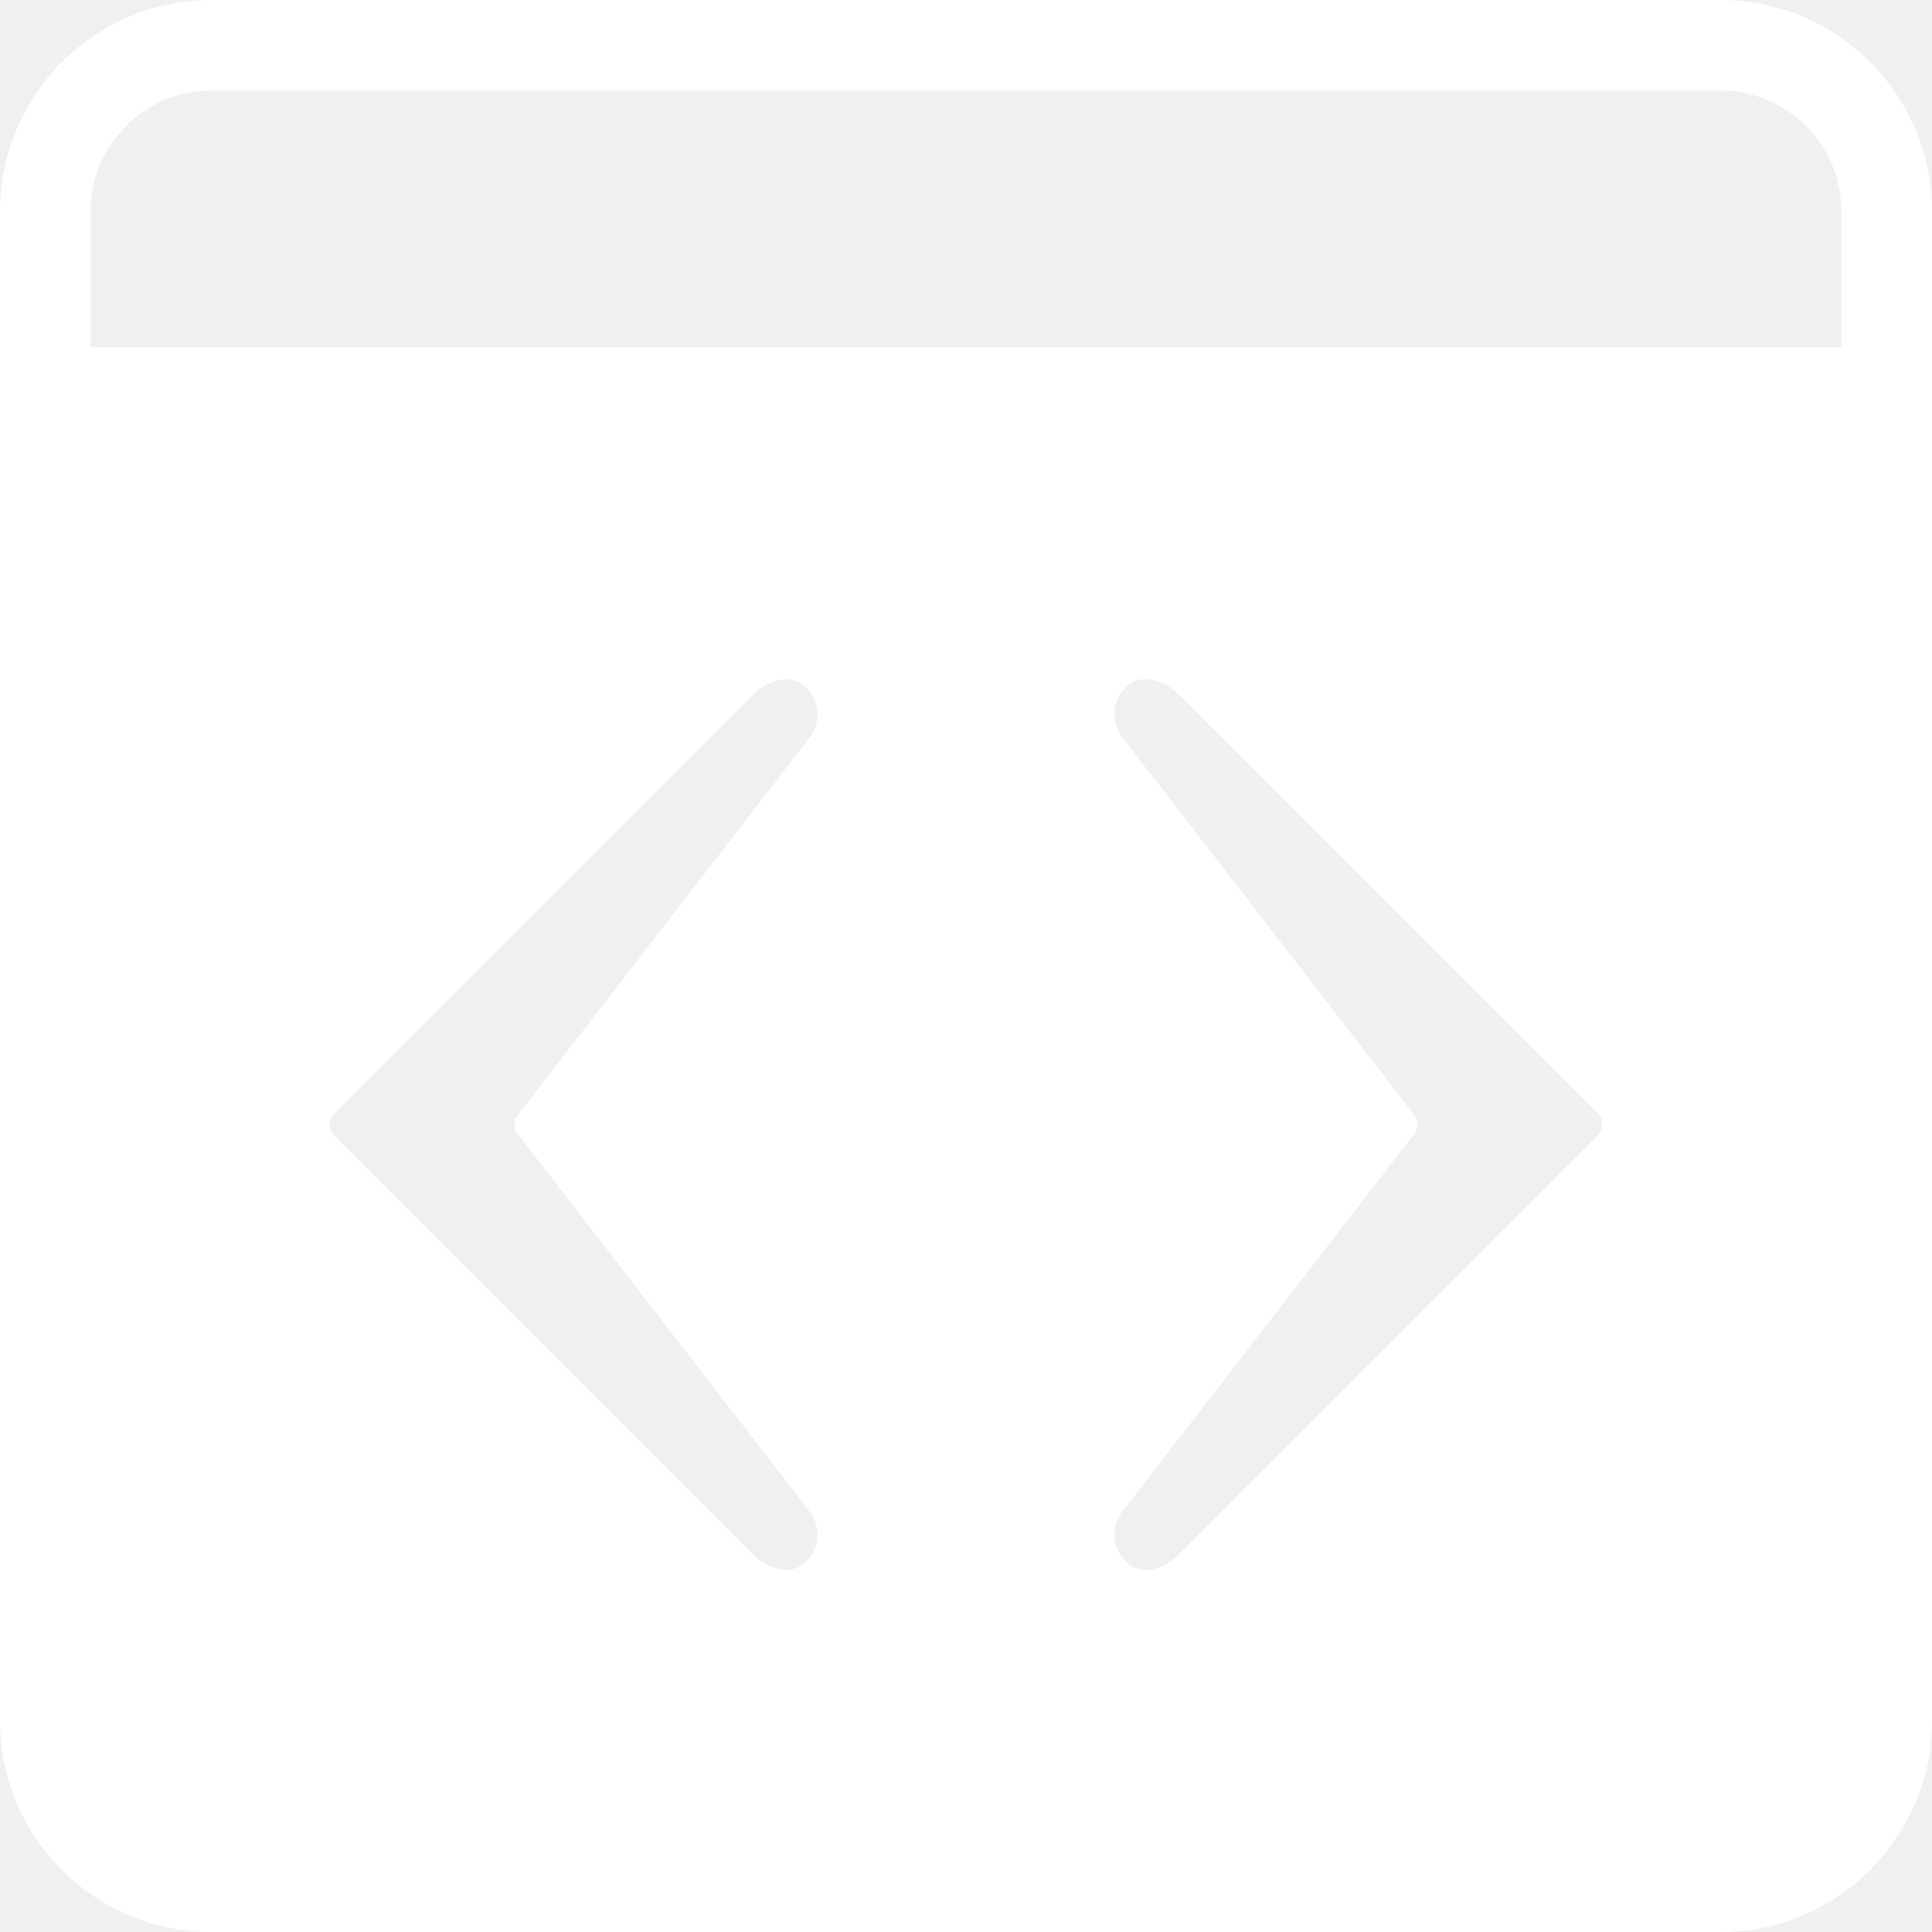
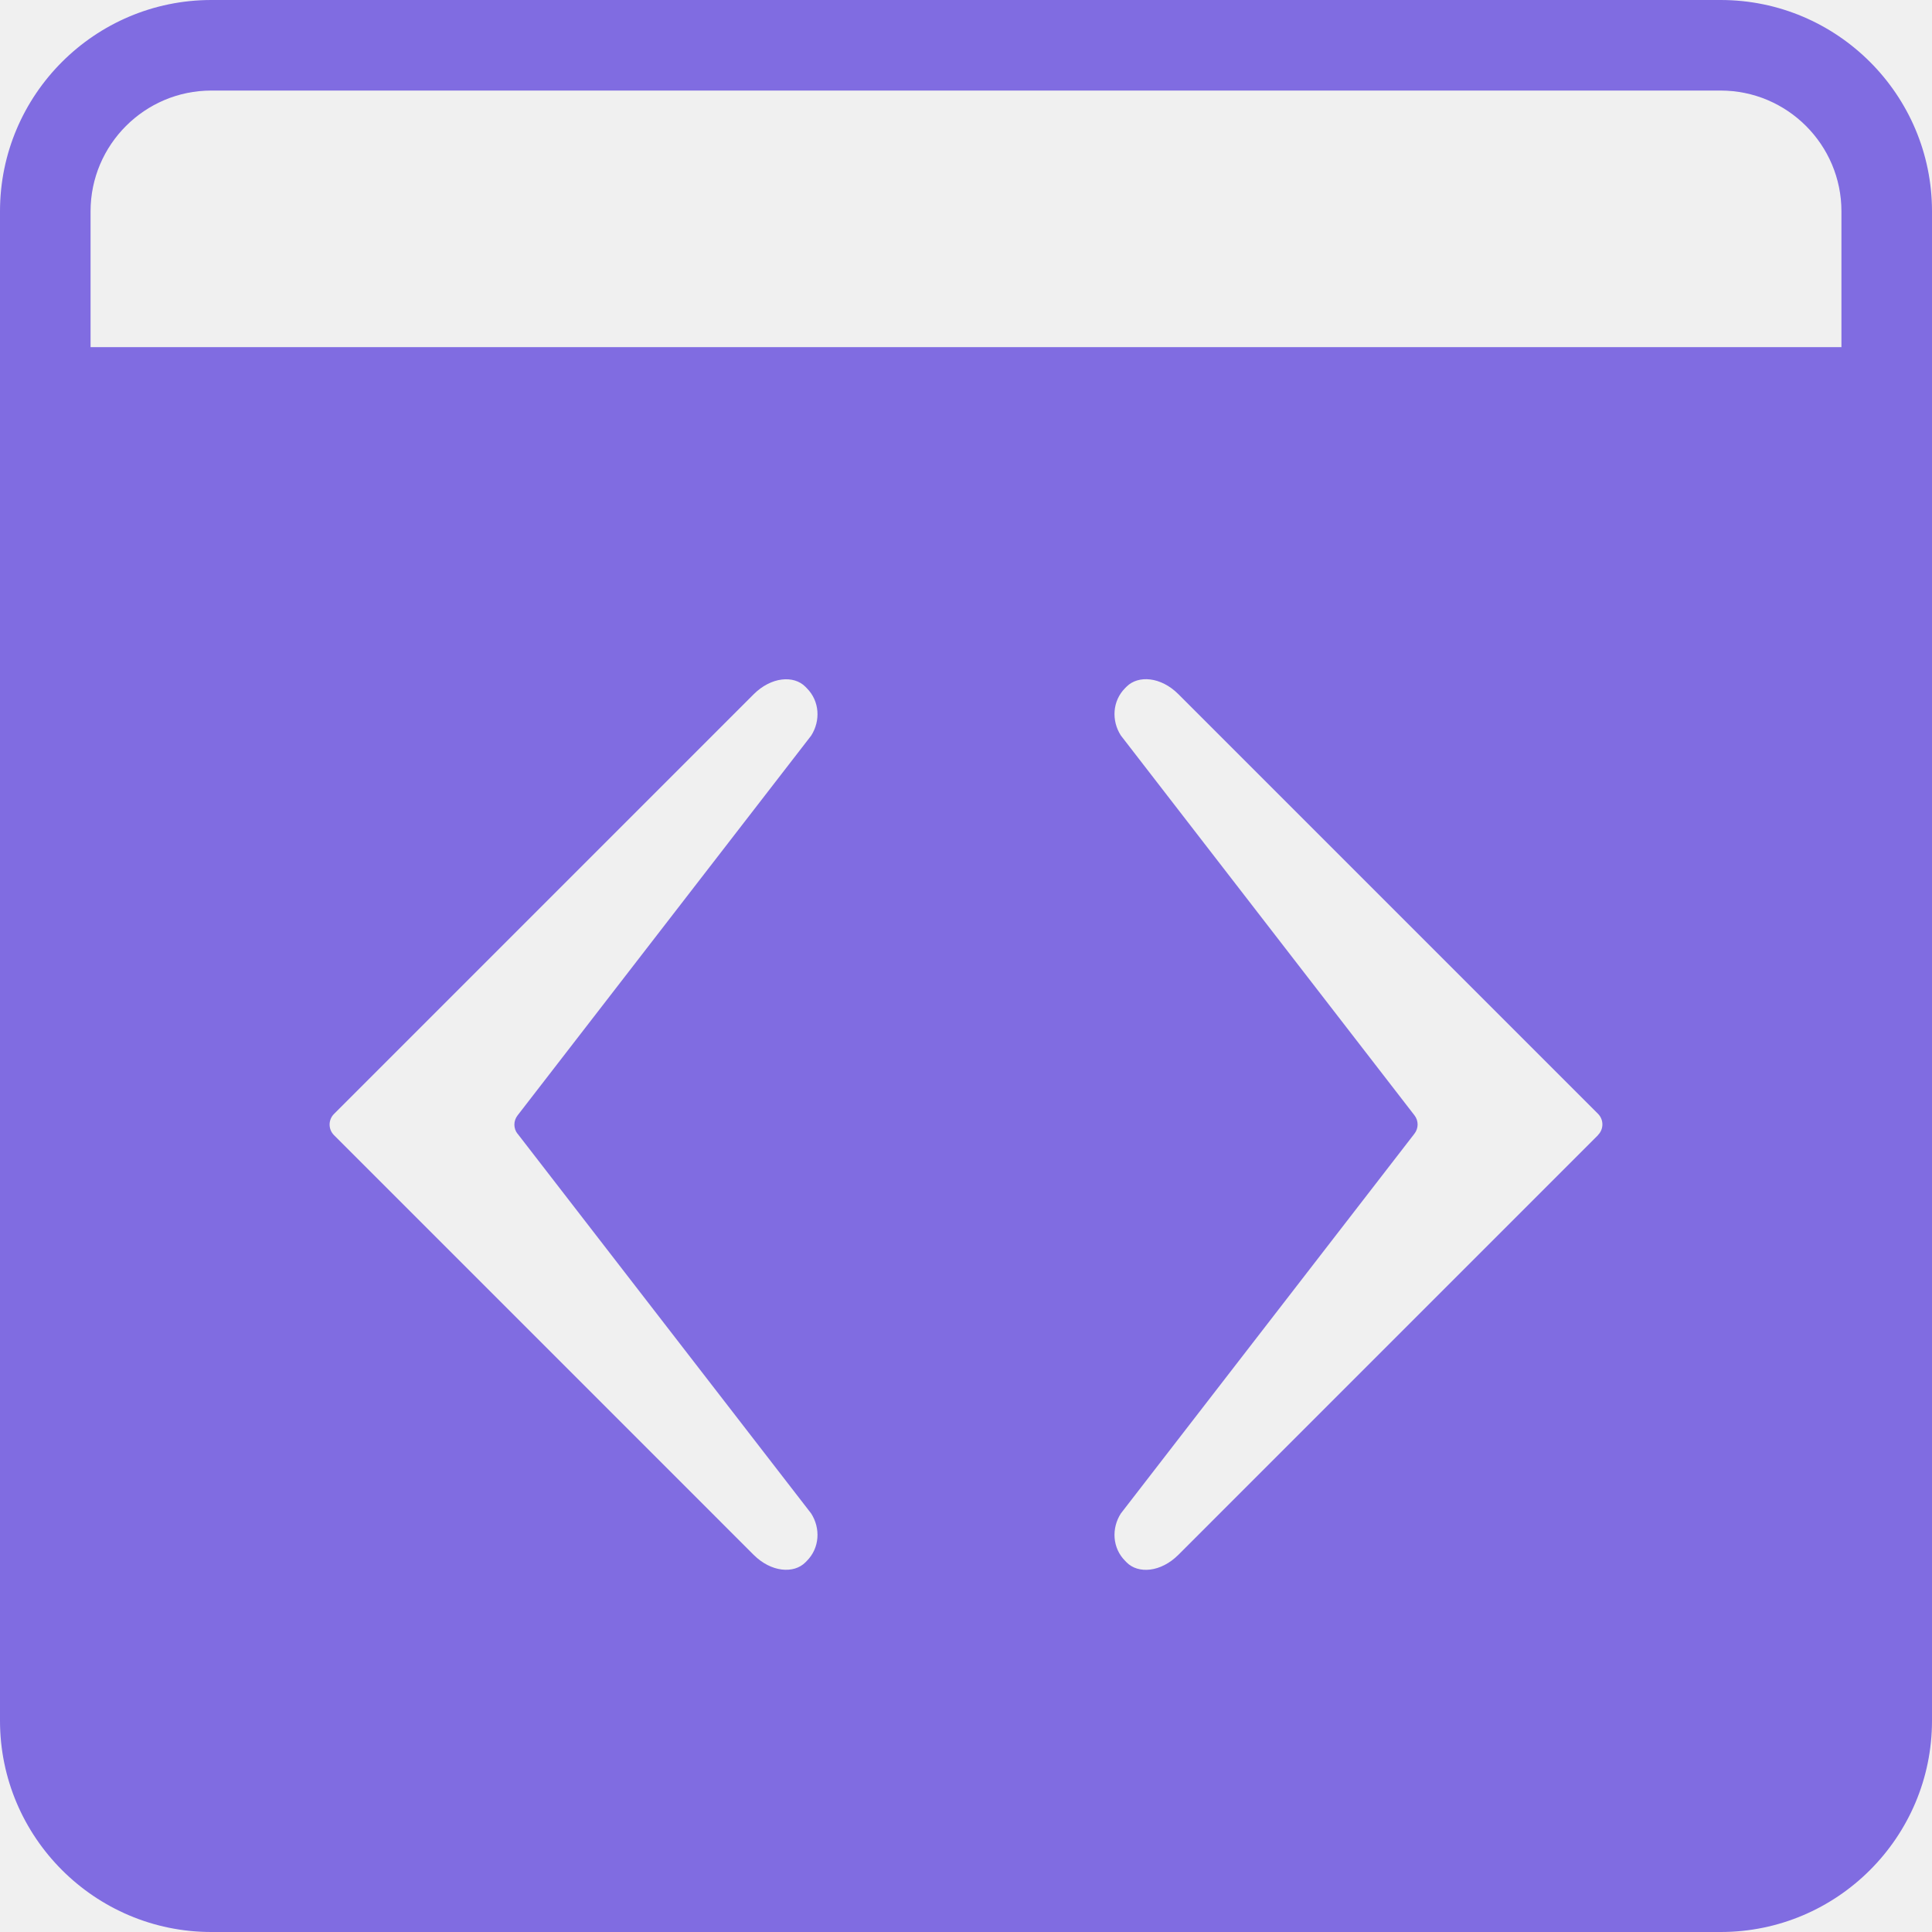
- <svg xmlns="http://www.w3.org/2000/svg" width="56" height="56" viewBox="0 0 56 56" fill="#806ce1">
-   <path d="M49.875 0H6.125C2.748 0 0 2.748 0 6.125V49.875C0 53.252 2.748 56 6.125 56H49.875C53.252 56 56 53.252 56 49.875V6.125C56 2.748 53.252 0 49.875 0ZM15.002 32.861L23.511 43.868C23.787 44.297 23.761 44.87 23.384 45.246L23.345 45.286C23.008 45.623 22.352 45.574 21.844 45.067L9.682 32.904C9.511 32.734 9.511 32.458 9.682 32.288L21.844 20.125C22.352 19.617 23.008 19.565 23.345 19.906L23.384 19.946C23.761 20.322 23.787 20.895 23.511 21.324L15.002 32.331C14.879 32.489 14.879 32.708 15.002 32.865V32.861ZM46.318 32.904L34.156 45.067C33.648 45.574 32.992 45.627 32.655 45.286L32.616 45.246C32.239 44.87 32.213 44.297 32.489 43.868L40.998 32.861C41.121 32.703 41.121 32.484 40.998 32.327L32.489 21.319C32.213 20.891 32.239 20.317 32.616 19.941L32.655 19.902C32.992 19.565 33.648 19.613 34.156 20.121L46.318 32.283C46.489 32.454 46.489 32.729 46.318 32.9V32.904ZM53.375 10.062H2.625V6.125C2.625 4.196 4.196 2.625 6.125 2.625H49.875C51.804 2.625 53.375 4.196 53.375 6.125V10.062Z" fill="#fff" />
+ <svg xmlns="http://www.w3.org/2000/svg" width="56" height="56" viewBox="0 0 56 56" fill="none">
+   <path d="M49.875 0H6.125C2.748 0 0 2.748 0 6.125V49.875C0 53.252 2.748 56 6.125 56H49.875C53.252 56 56 53.252 56 49.875V6.125C56 2.748 53.252 0 49.875 0ZM15.002 32.861L23.511 43.868C23.787 44.297 23.761 44.87 23.384 45.246L23.345 45.286C23.008 45.623 22.352 45.574 21.844 45.067L9.682 32.904C9.511 32.734 9.511 32.458 9.682 32.288L21.844 20.125C22.352 19.617 23.008 19.565 23.345 19.906L23.384 19.946C23.761 20.322 23.787 20.895 23.511 21.324L15.002 32.331C14.879 32.489 14.879 32.708 15.002 32.865V32.861ZM46.318 32.904L34.156 45.067C33.648 45.574 32.992 45.627 32.655 45.286L32.616 45.246C32.239 44.87 32.213 44.297 32.489 43.868L40.998 32.861C41.121 32.703 41.121 32.484 40.998 32.327L32.489 21.319C32.213 20.891 32.239 20.317 32.616 19.941L32.655 19.902C32.992 19.565 33.648 19.613 34.156 20.121L46.318 32.283C46.489 32.454 46.489 32.729 46.318 32.9V32.904ZM53.375 10.062H2.625V6.125C2.625 4.196 4.196 2.625 6.125 2.625H49.875C51.804 2.625 53.375 4.196 53.375 6.125V10.062Z" fill="#806ce1" />
</svg>
